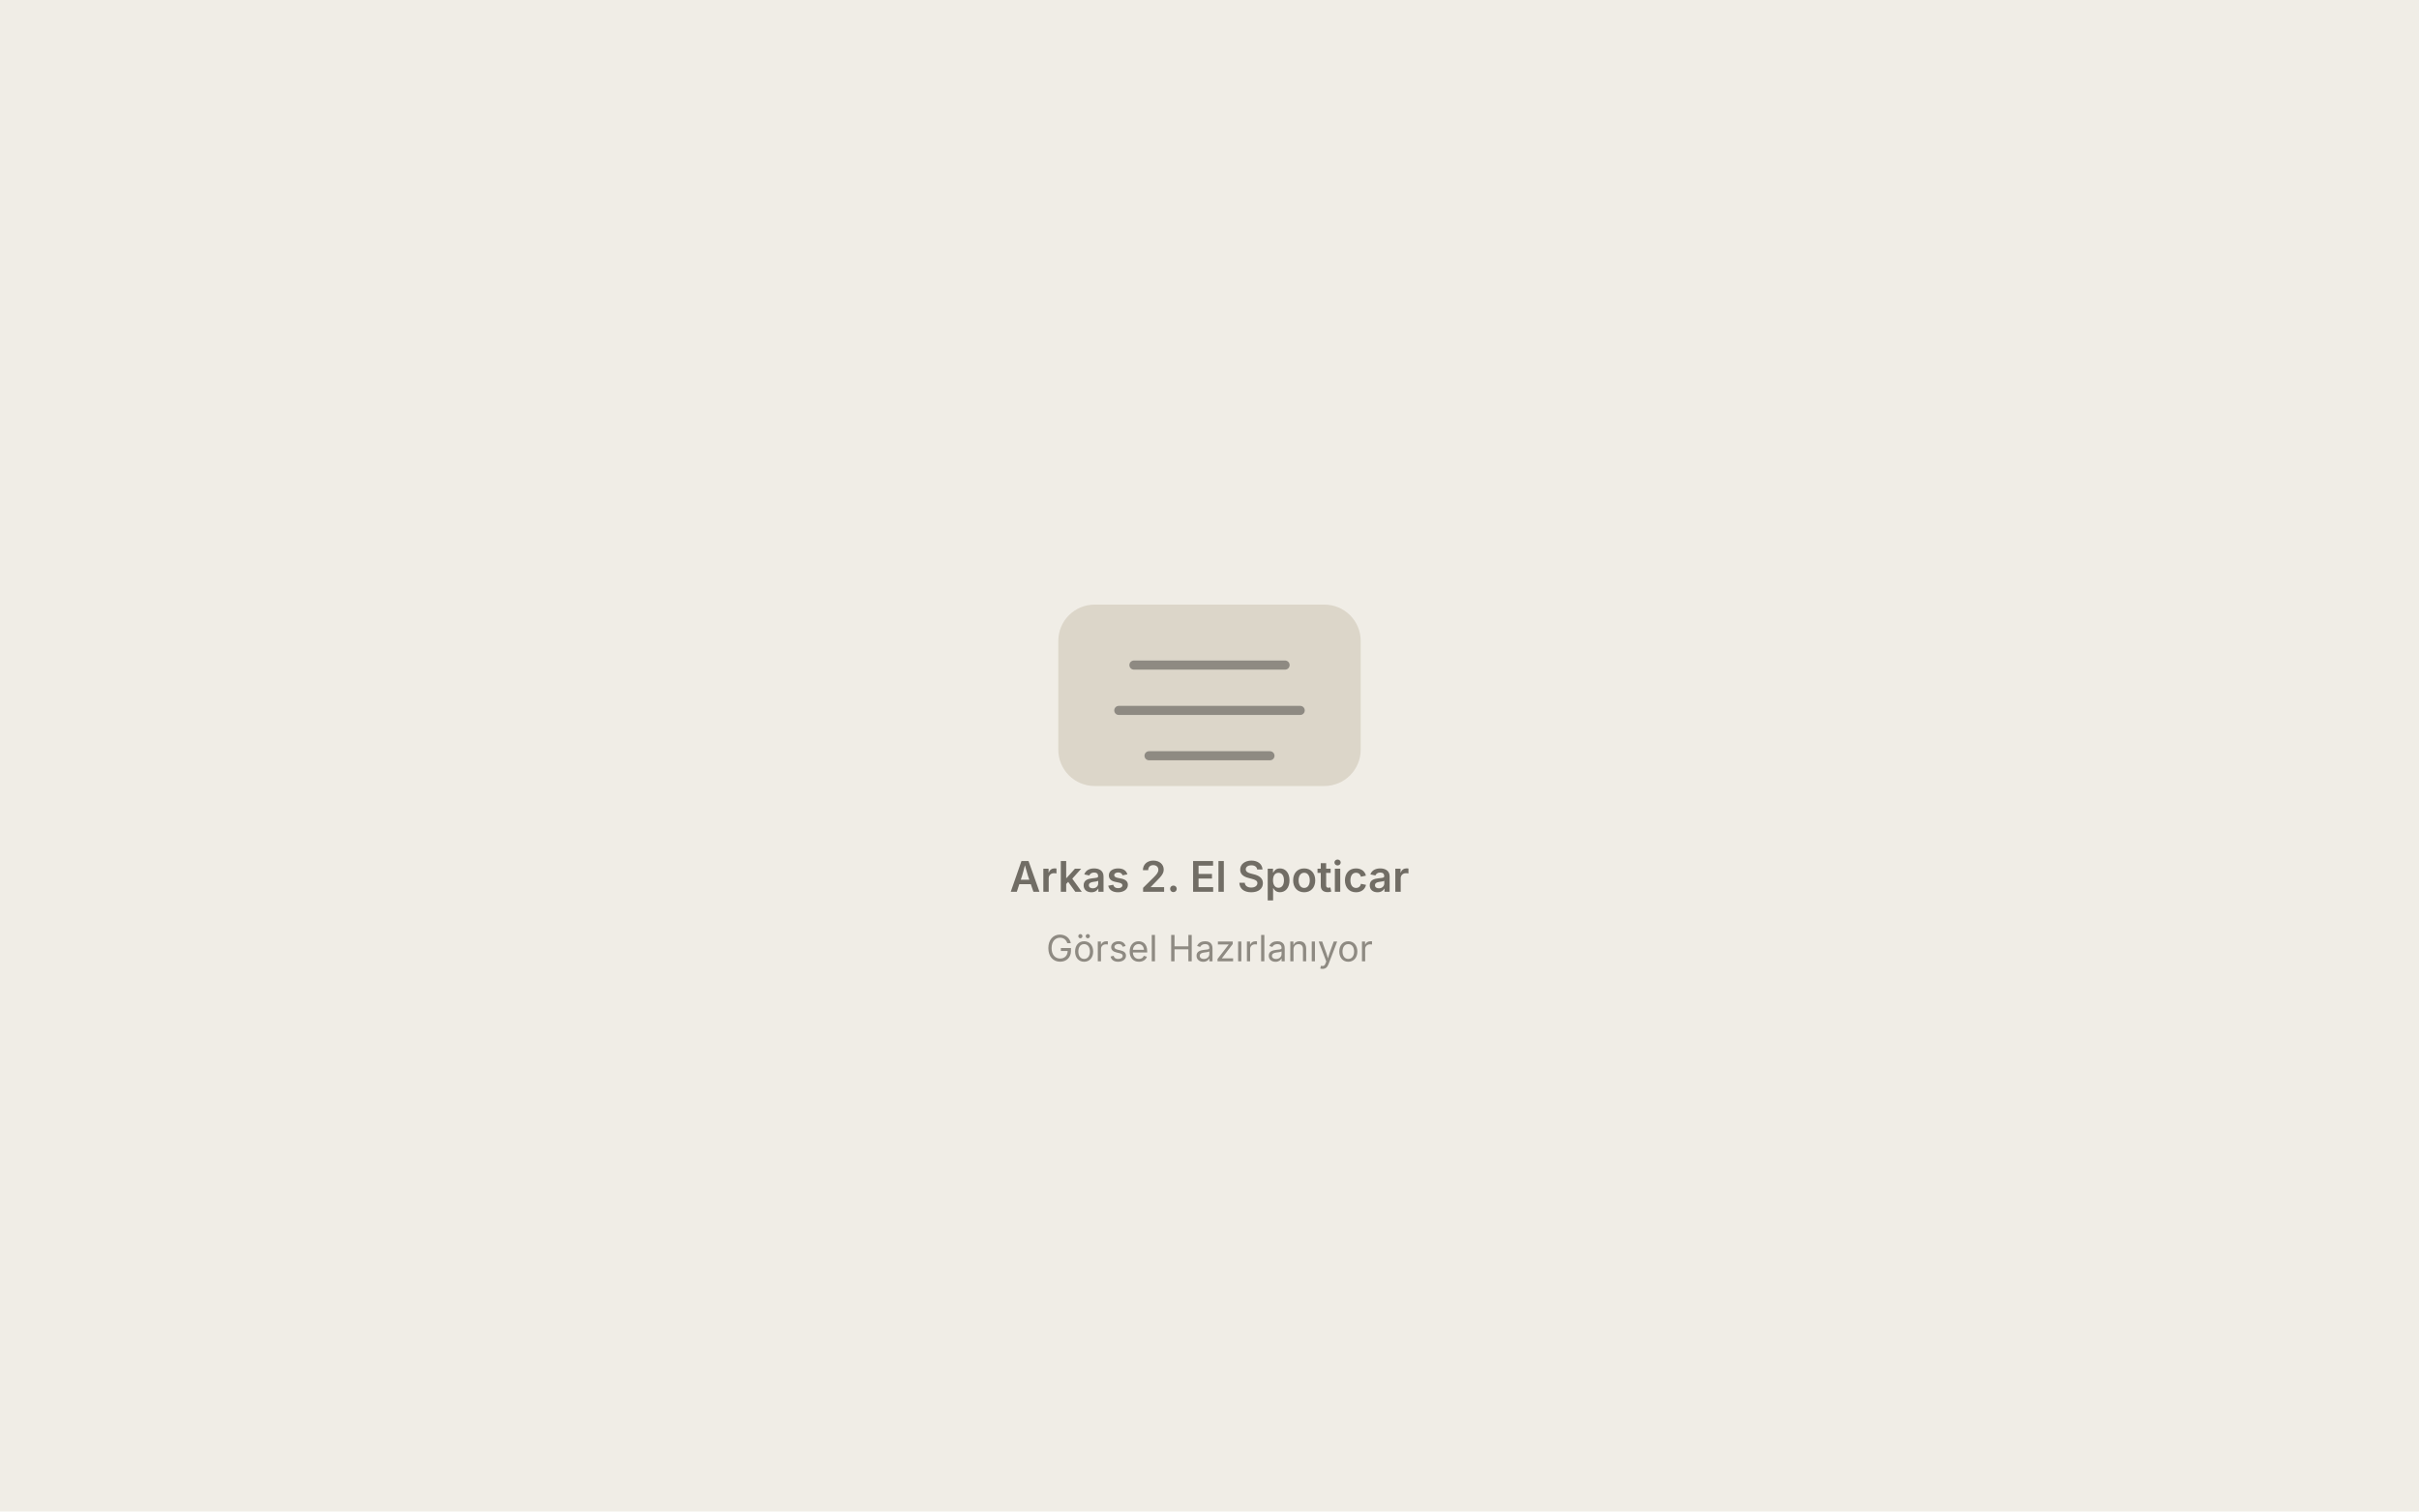
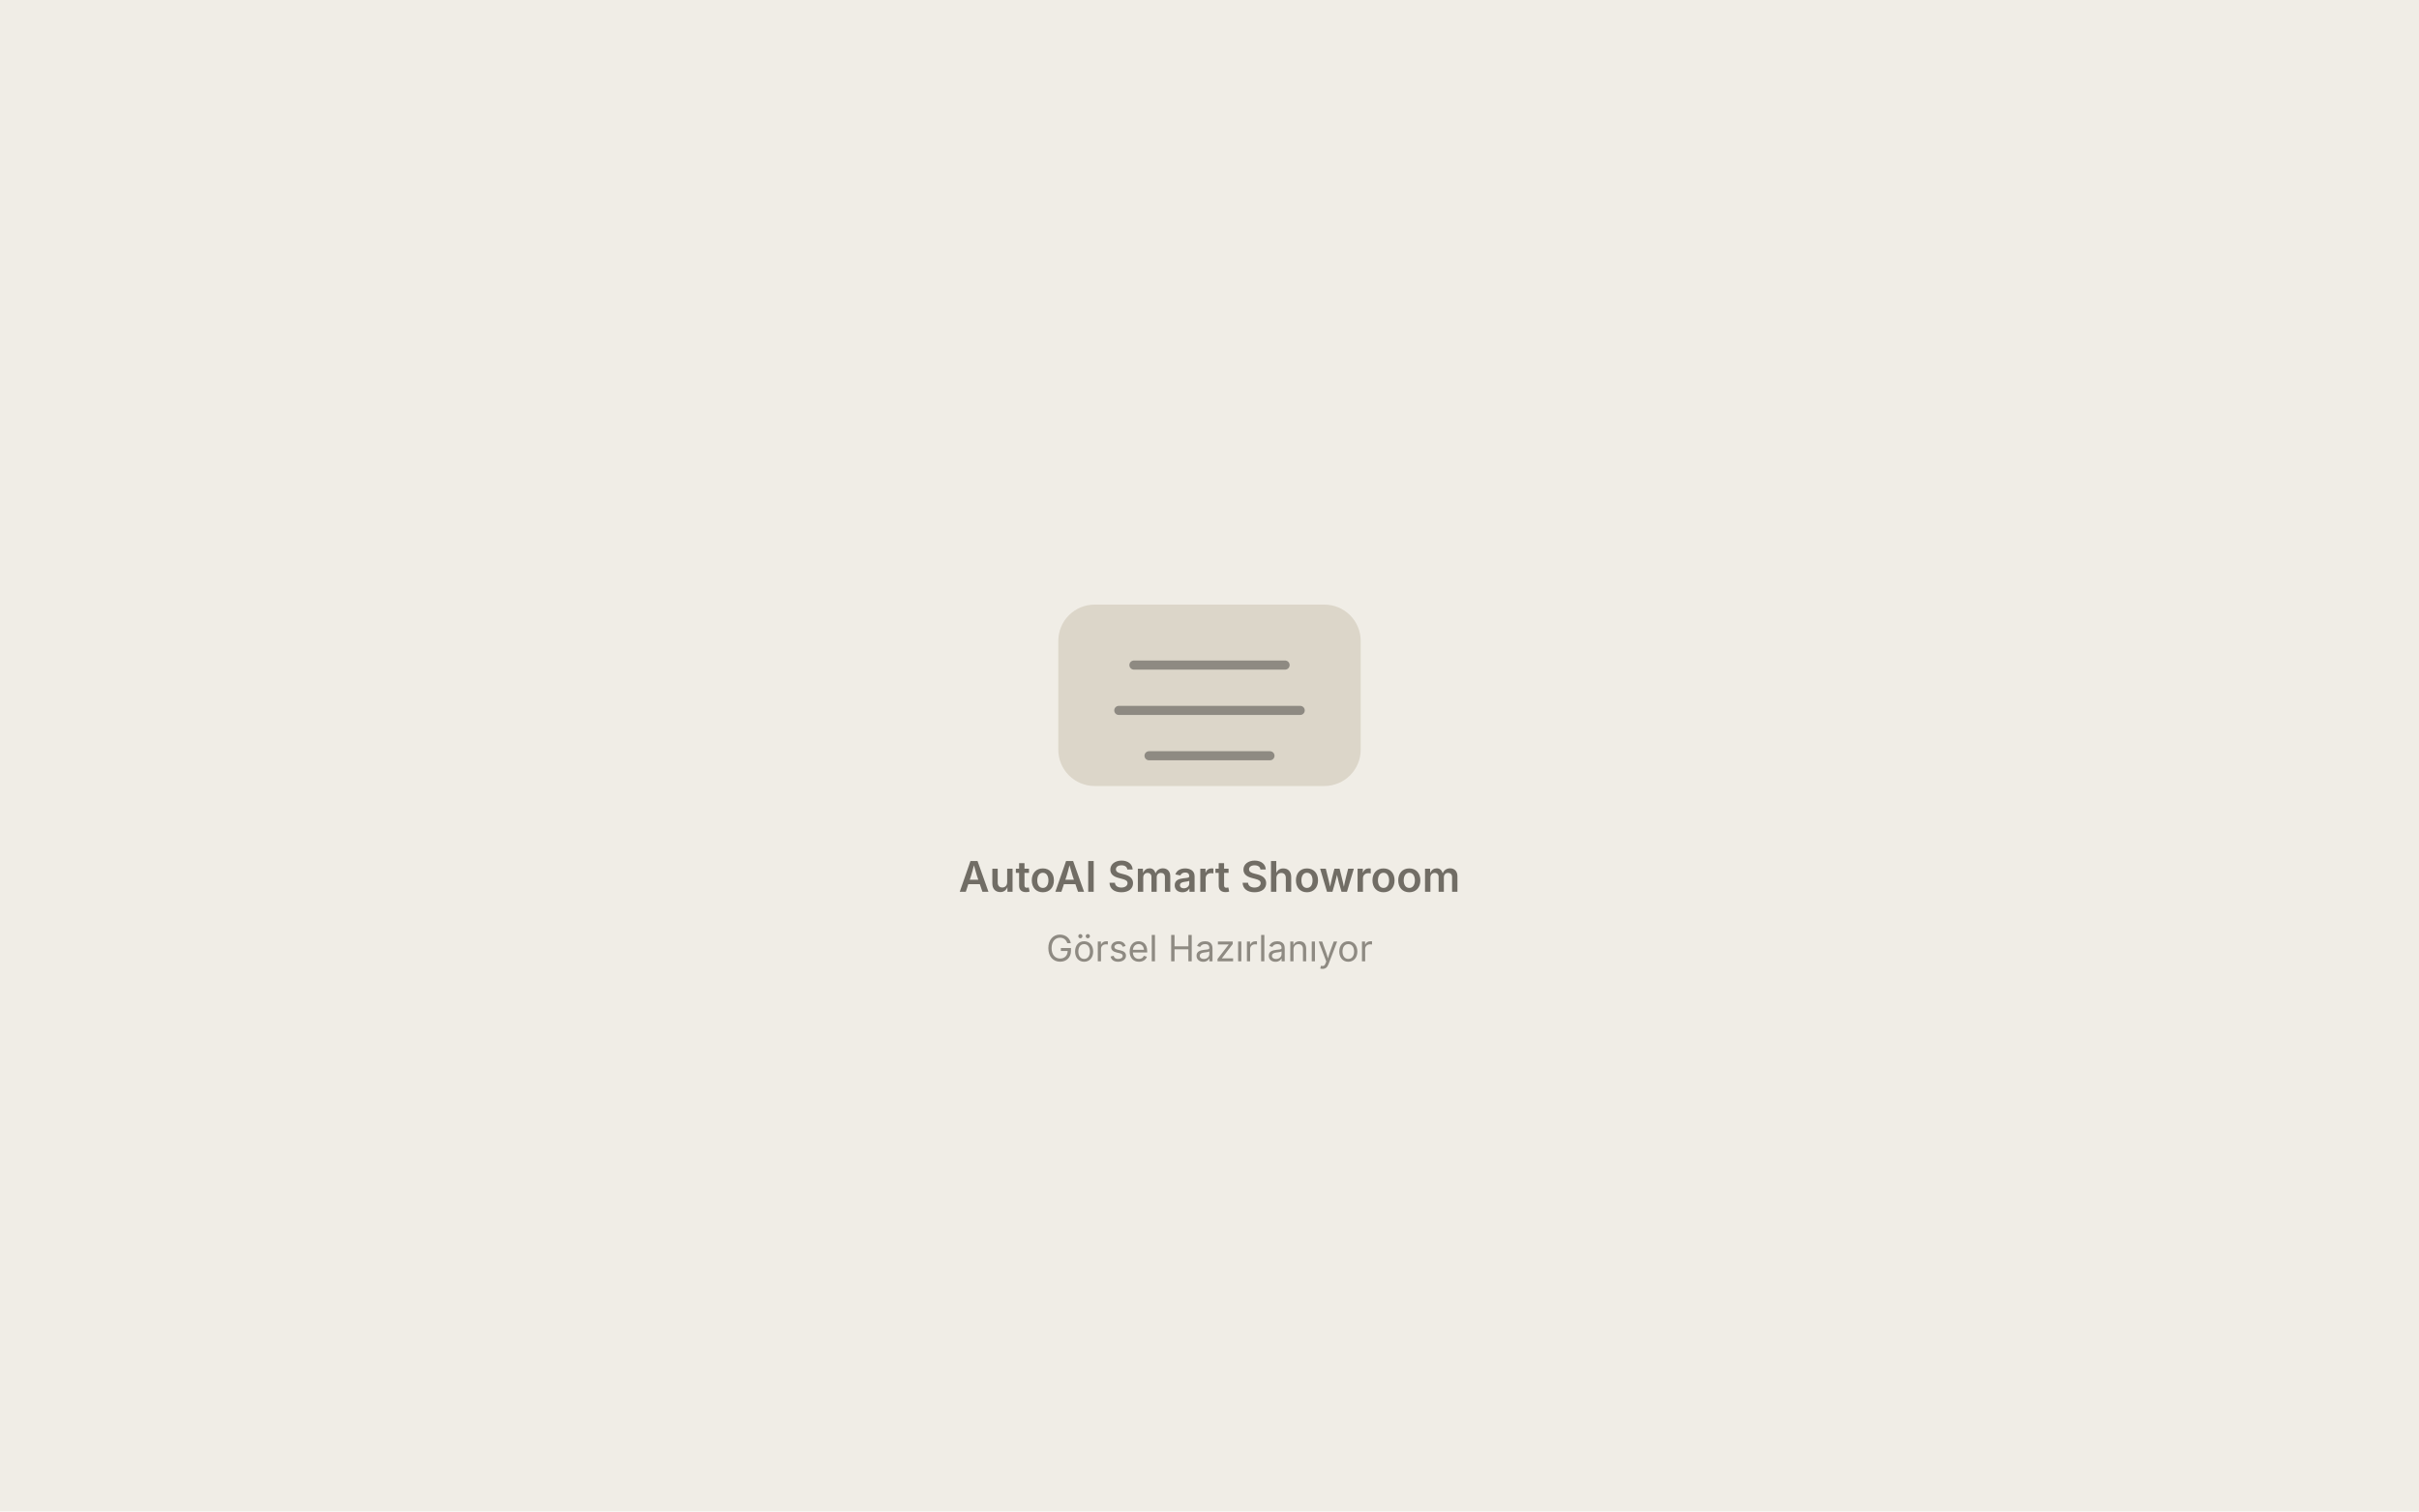
<svg xmlns="http://www.w3.org/2000/svg" width="800" height="500" viewBox="0 0 800 500" fill="none">
  <rect width="800" height="500" fill="#F0EDE6" />
  <rect x="350" y="200" width="100" height="60" rx="12" fill="#DCD6C9" />
  <path d="M375 220H425M370 235H430M380 250H420" stroke="#8E8A82" stroke-width="3" stroke-linecap="round" />
-   <text x="400" y="295" text-anchor="middle" fill="#716D65" font-family="system-ui, -apple-system, sans-serif" font-size="14" font-weight="600">Arkas 2. El Spoticar</text>
+   <text x="400" y="295" text-anchor="middle" fill="#716D65" font-family="system-ui, -apple-system, sans-serif" font-size="14" font-weight="600">AutoAI Smart Showroom</text>
  <text x="400" y="318" text-anchor="middle" fill="#8E8A82" font-family="system-ui, -apple-system, sans-serif" font-size="12">Görsel Hazırlanıyor</text>
</svg>
